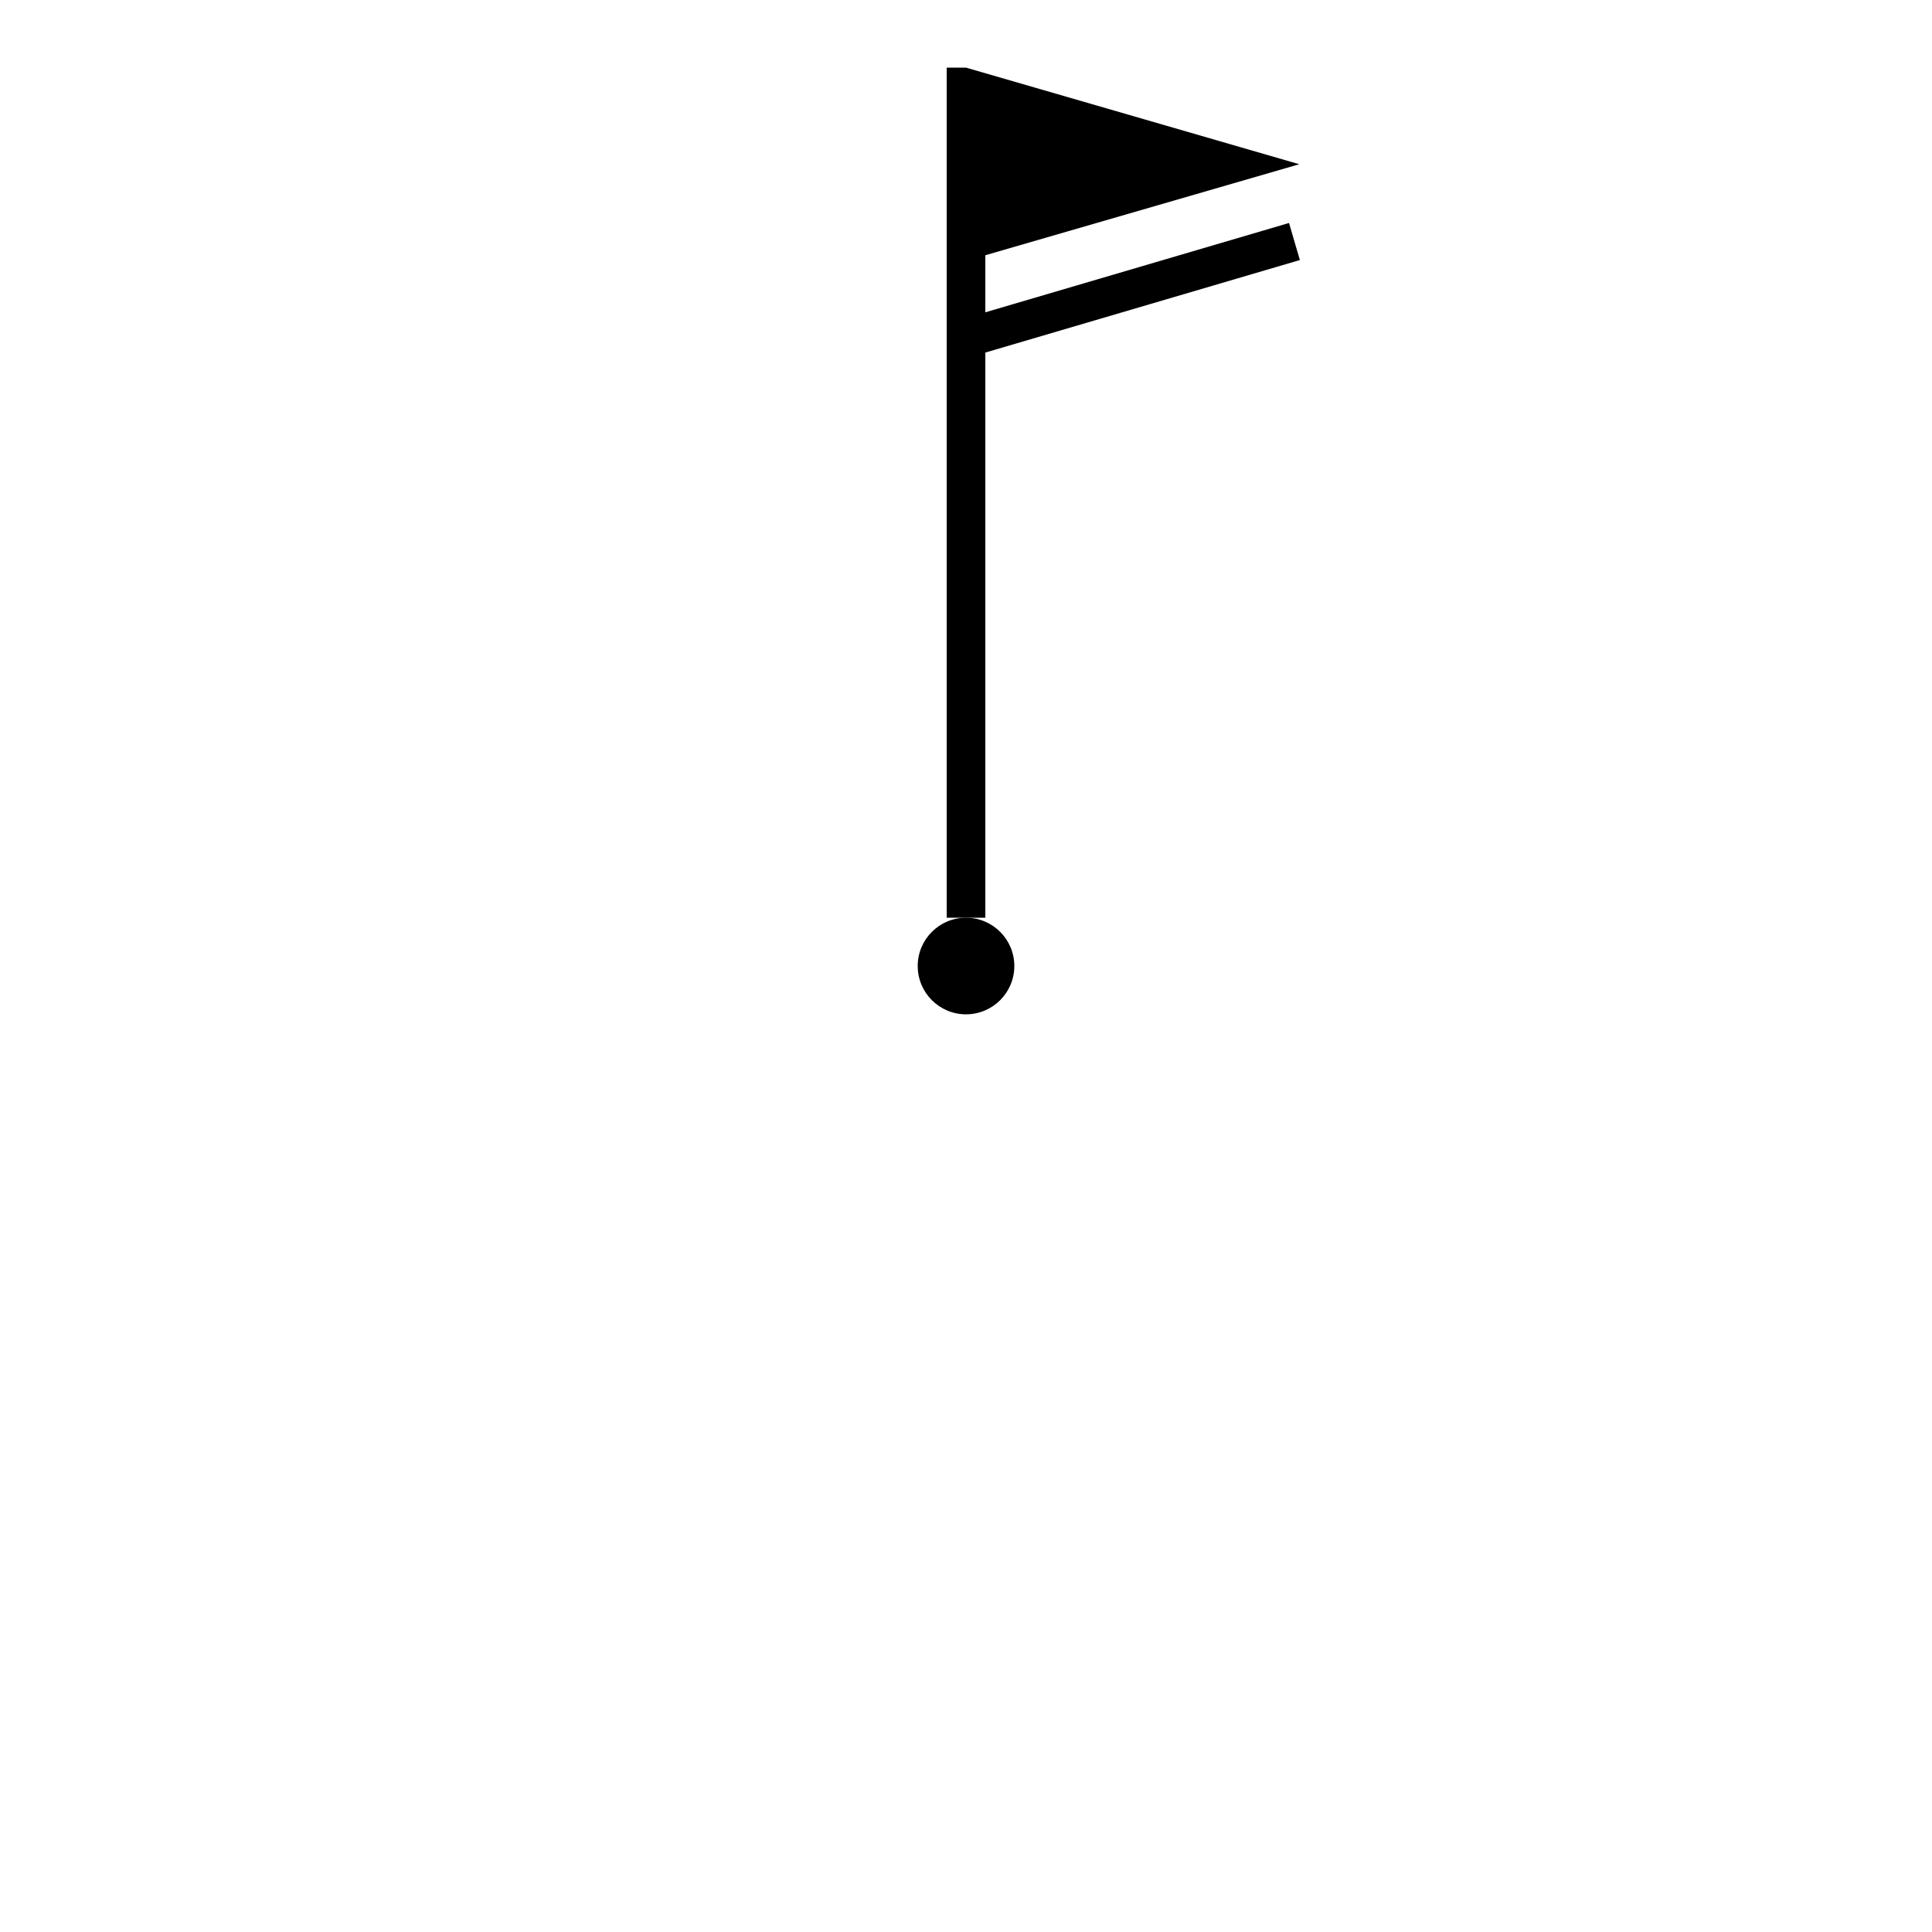
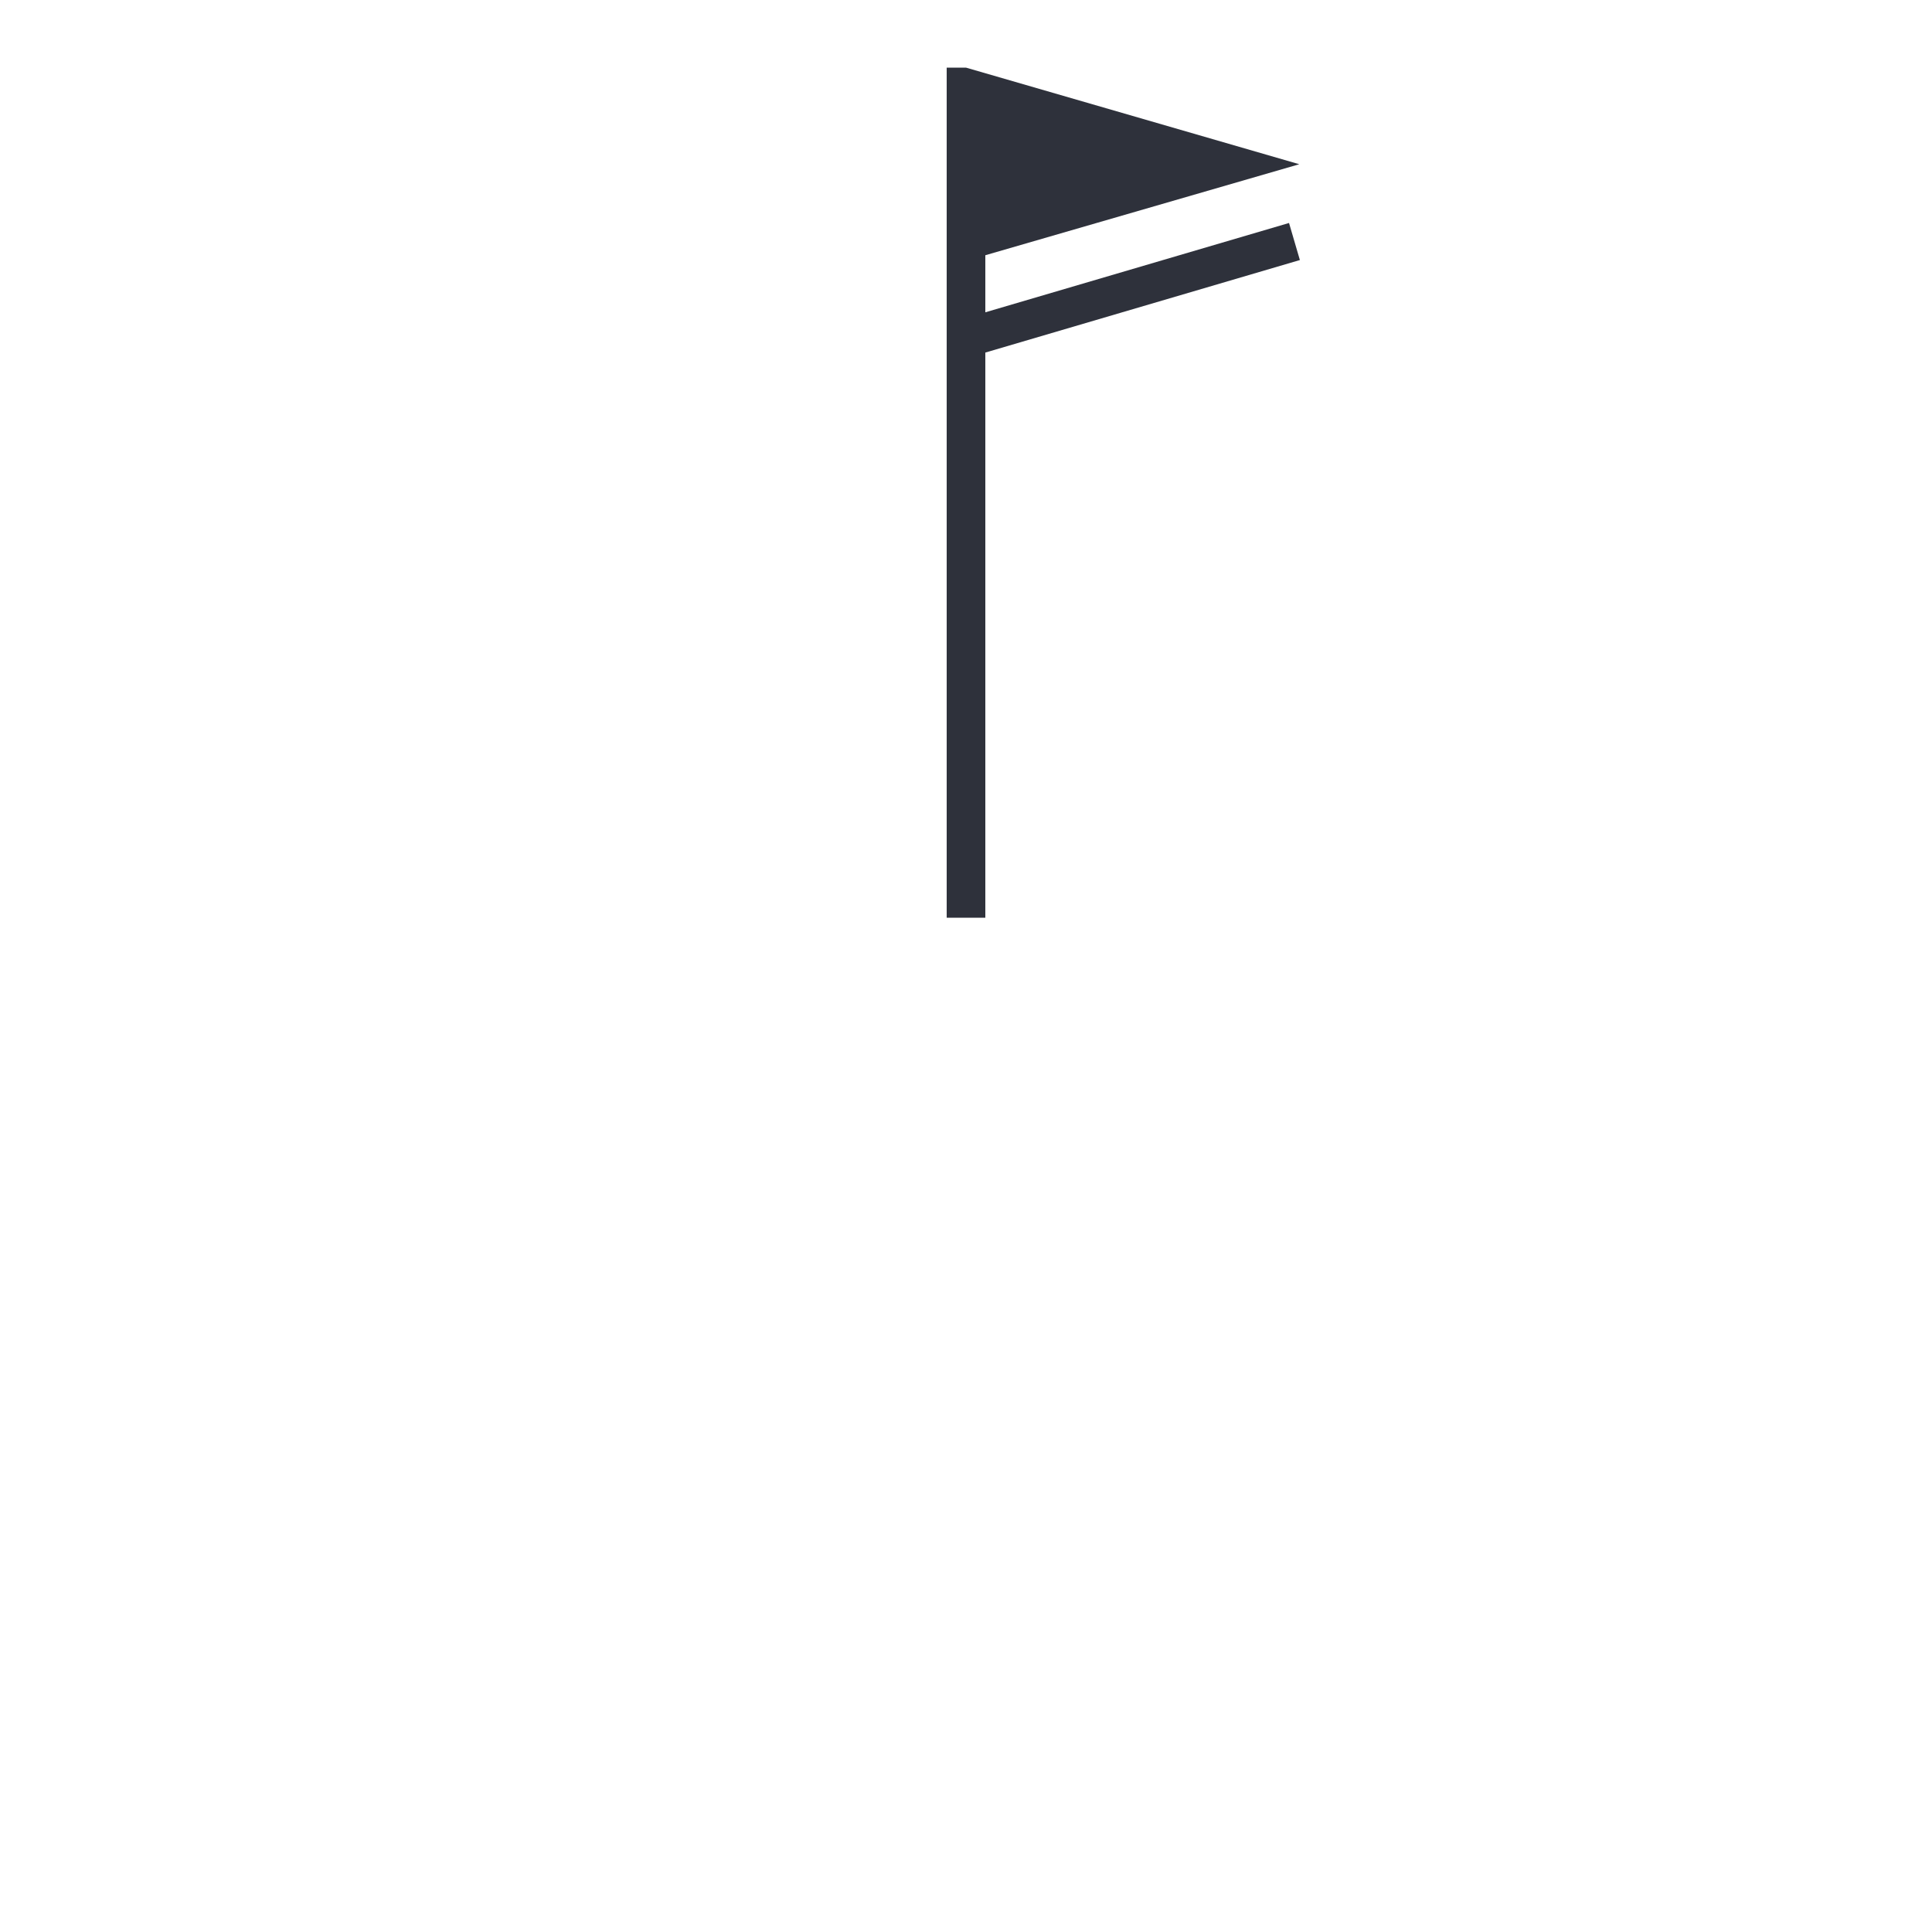
<svg xmlns="http://www.w3.org/2000/svg" width="400" height="400" version="1.1" viewBox="0 0 105.83 105.83" xml:space="preserve">
-   <path d="m55.562 52.916a2.646 2.646 0 0 1-2.646 2.646 2.646 2.646 0 0 1-2.646-2.646 2.646 2.646 0 0 1 2.646-2.646 2.646 2.646 0 0 1 2.646 2.646z" stroke-linejoin="round" stroke-width=".485" style="paint-order:fill markers stroke" />
-   <g transform="matrix(1.0583 0 0 1.0583 37.318 41.298)" fill="none" stroke="#000" stroke-width="2">
-     <g transform="translate(11.931 -8.4221)" fill="none" stroke="#000" stroke-width="2">
-       <g transform="translate(9.124 -1.0528)" fill="none" stroke="#000" stroke-width="2">
-         <g transform="translate(-1.7546 1.2282)" fill="none" stroke="#000" stroke-width="2">
-           <g transform="translate(2.6319 -.70184)" fill="none" stroke="#000" stroke-width="2">
-             <g transform="translate(-1.4037 2.4565)" fill="none" stroke="#000" stroke-width="2">
-               <g transform="translate(1.4037 -1.0528)" fill="none" stroke="#000" stroke-width="2">
-                 <g transform="translate(4.6351 -1.0688)">
-                   <g transform="translate(-16.142)">
-                     <g transform="translate(17.195 .54247)">
-                       <path d="m4.399-17.492-0.562-1.918-15.719 4.623v-2.954l16.25-4.71-17.25-5h-1v44h2v-29.252z" fill="#000" stroke="none" />
+   <g transform="matrix(1.0583 0 0 1.0583 37.318 41.298)" fill="#2e313b" stroke="#000" stroke-width="2">
+     <g transform="translate(11.931 -8.4221)" fill="#2e313b" stroke="#000" stroke-width="2">
+       <g transform="translate(9.124 -1.0528)" fill="#2e313b" stroke="#000" stroke-width="2">
+         <g transform="translate(-1.7546 1.2282)" fill="#2e313b" stroke="#000" stroke-width="2">
+           <g transform="translate(2.6319 -.70184)" fill="#2e313b" stroke="#000" stroke-width="2">
+             <g transform="translate(-1.4037 2.4565)" fill="#2e313b" stroke="#000" stroke-width="2">
+               <g transform="translate(1.4037 -1.0528)" fill="#2e313b" stroke="#000" stroke-width="2">
+                 <g transform="translate(4.6351 -1.0688)" fill="#2e313b">
+                   <g transform="translate(-16.142)" fill="#2e313b">
+                     <g transform="translate(17.195 .54247)" fill="#2e313b">
+                       <path d="m4.399-17.492-0.562-1.918-15.719 4.623v-2.954l16.25-4.71-17.25-5h-1v44h2v-29.252z" fill="#2e313b" stroke="none" />
                    </g>
                  </g>
                </g>
              </g>
            </g>
          </g>
        </g>
      </g>
    </g>
  </g>
</svg>
